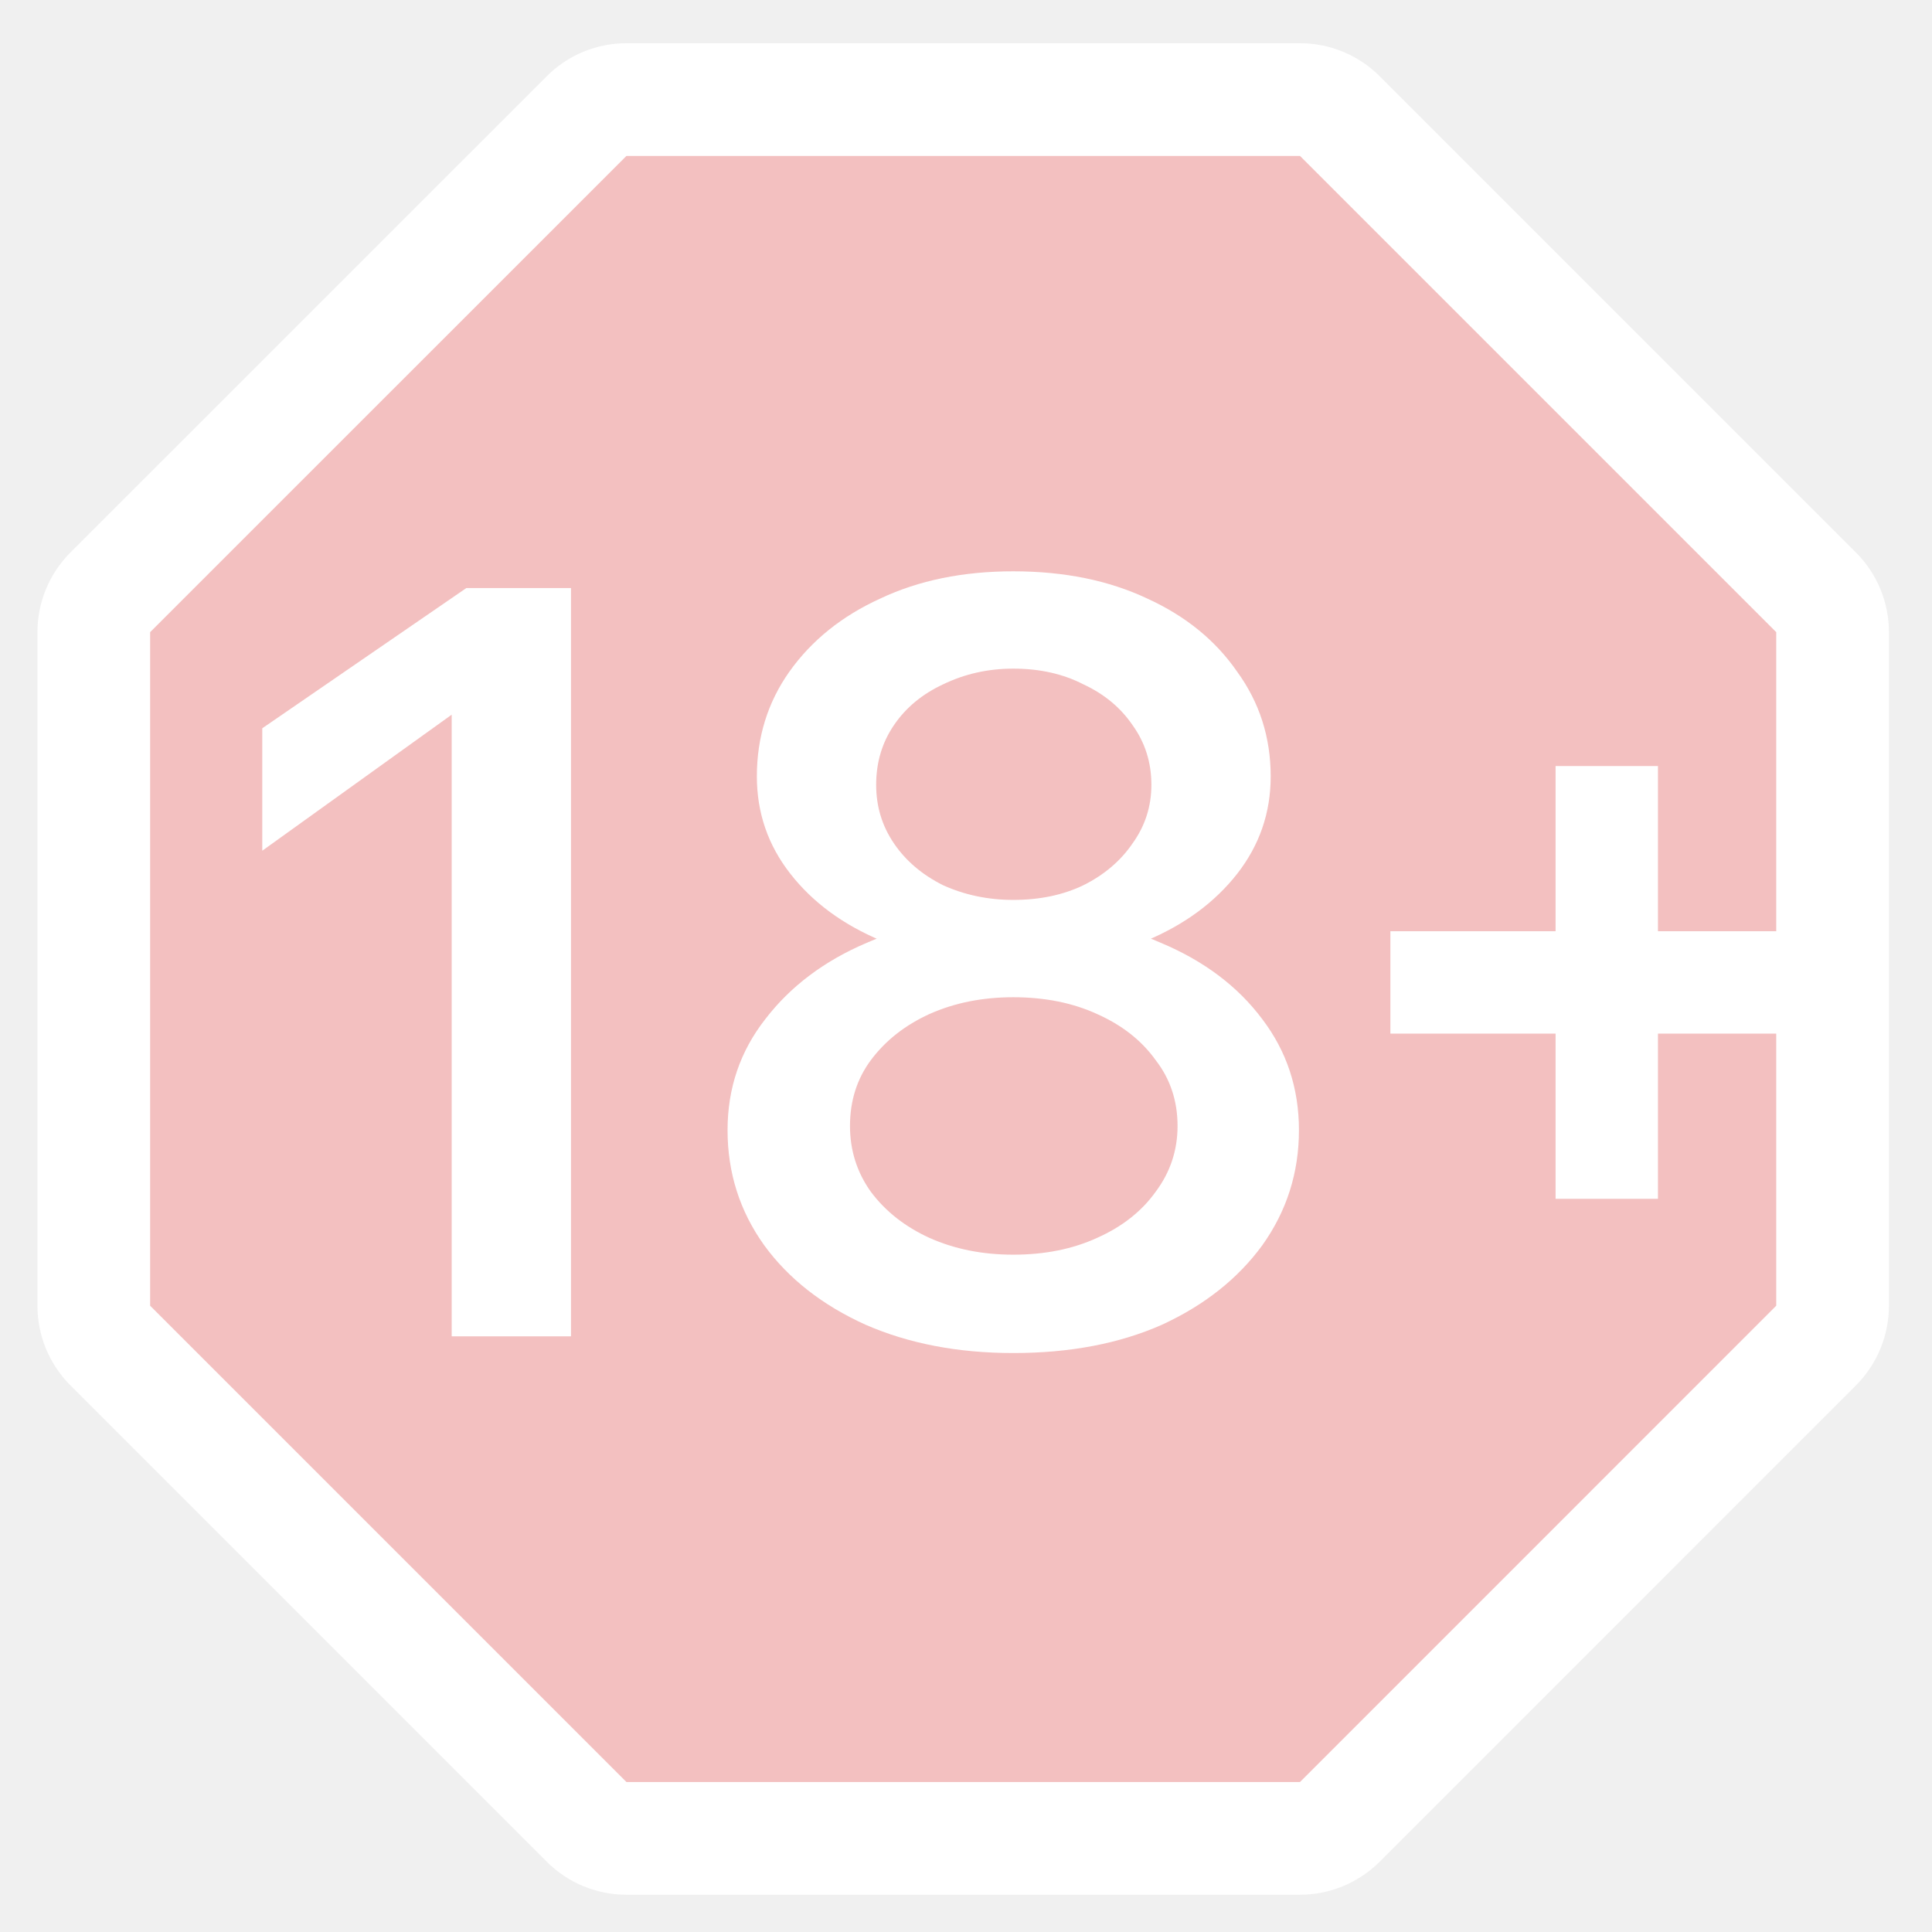
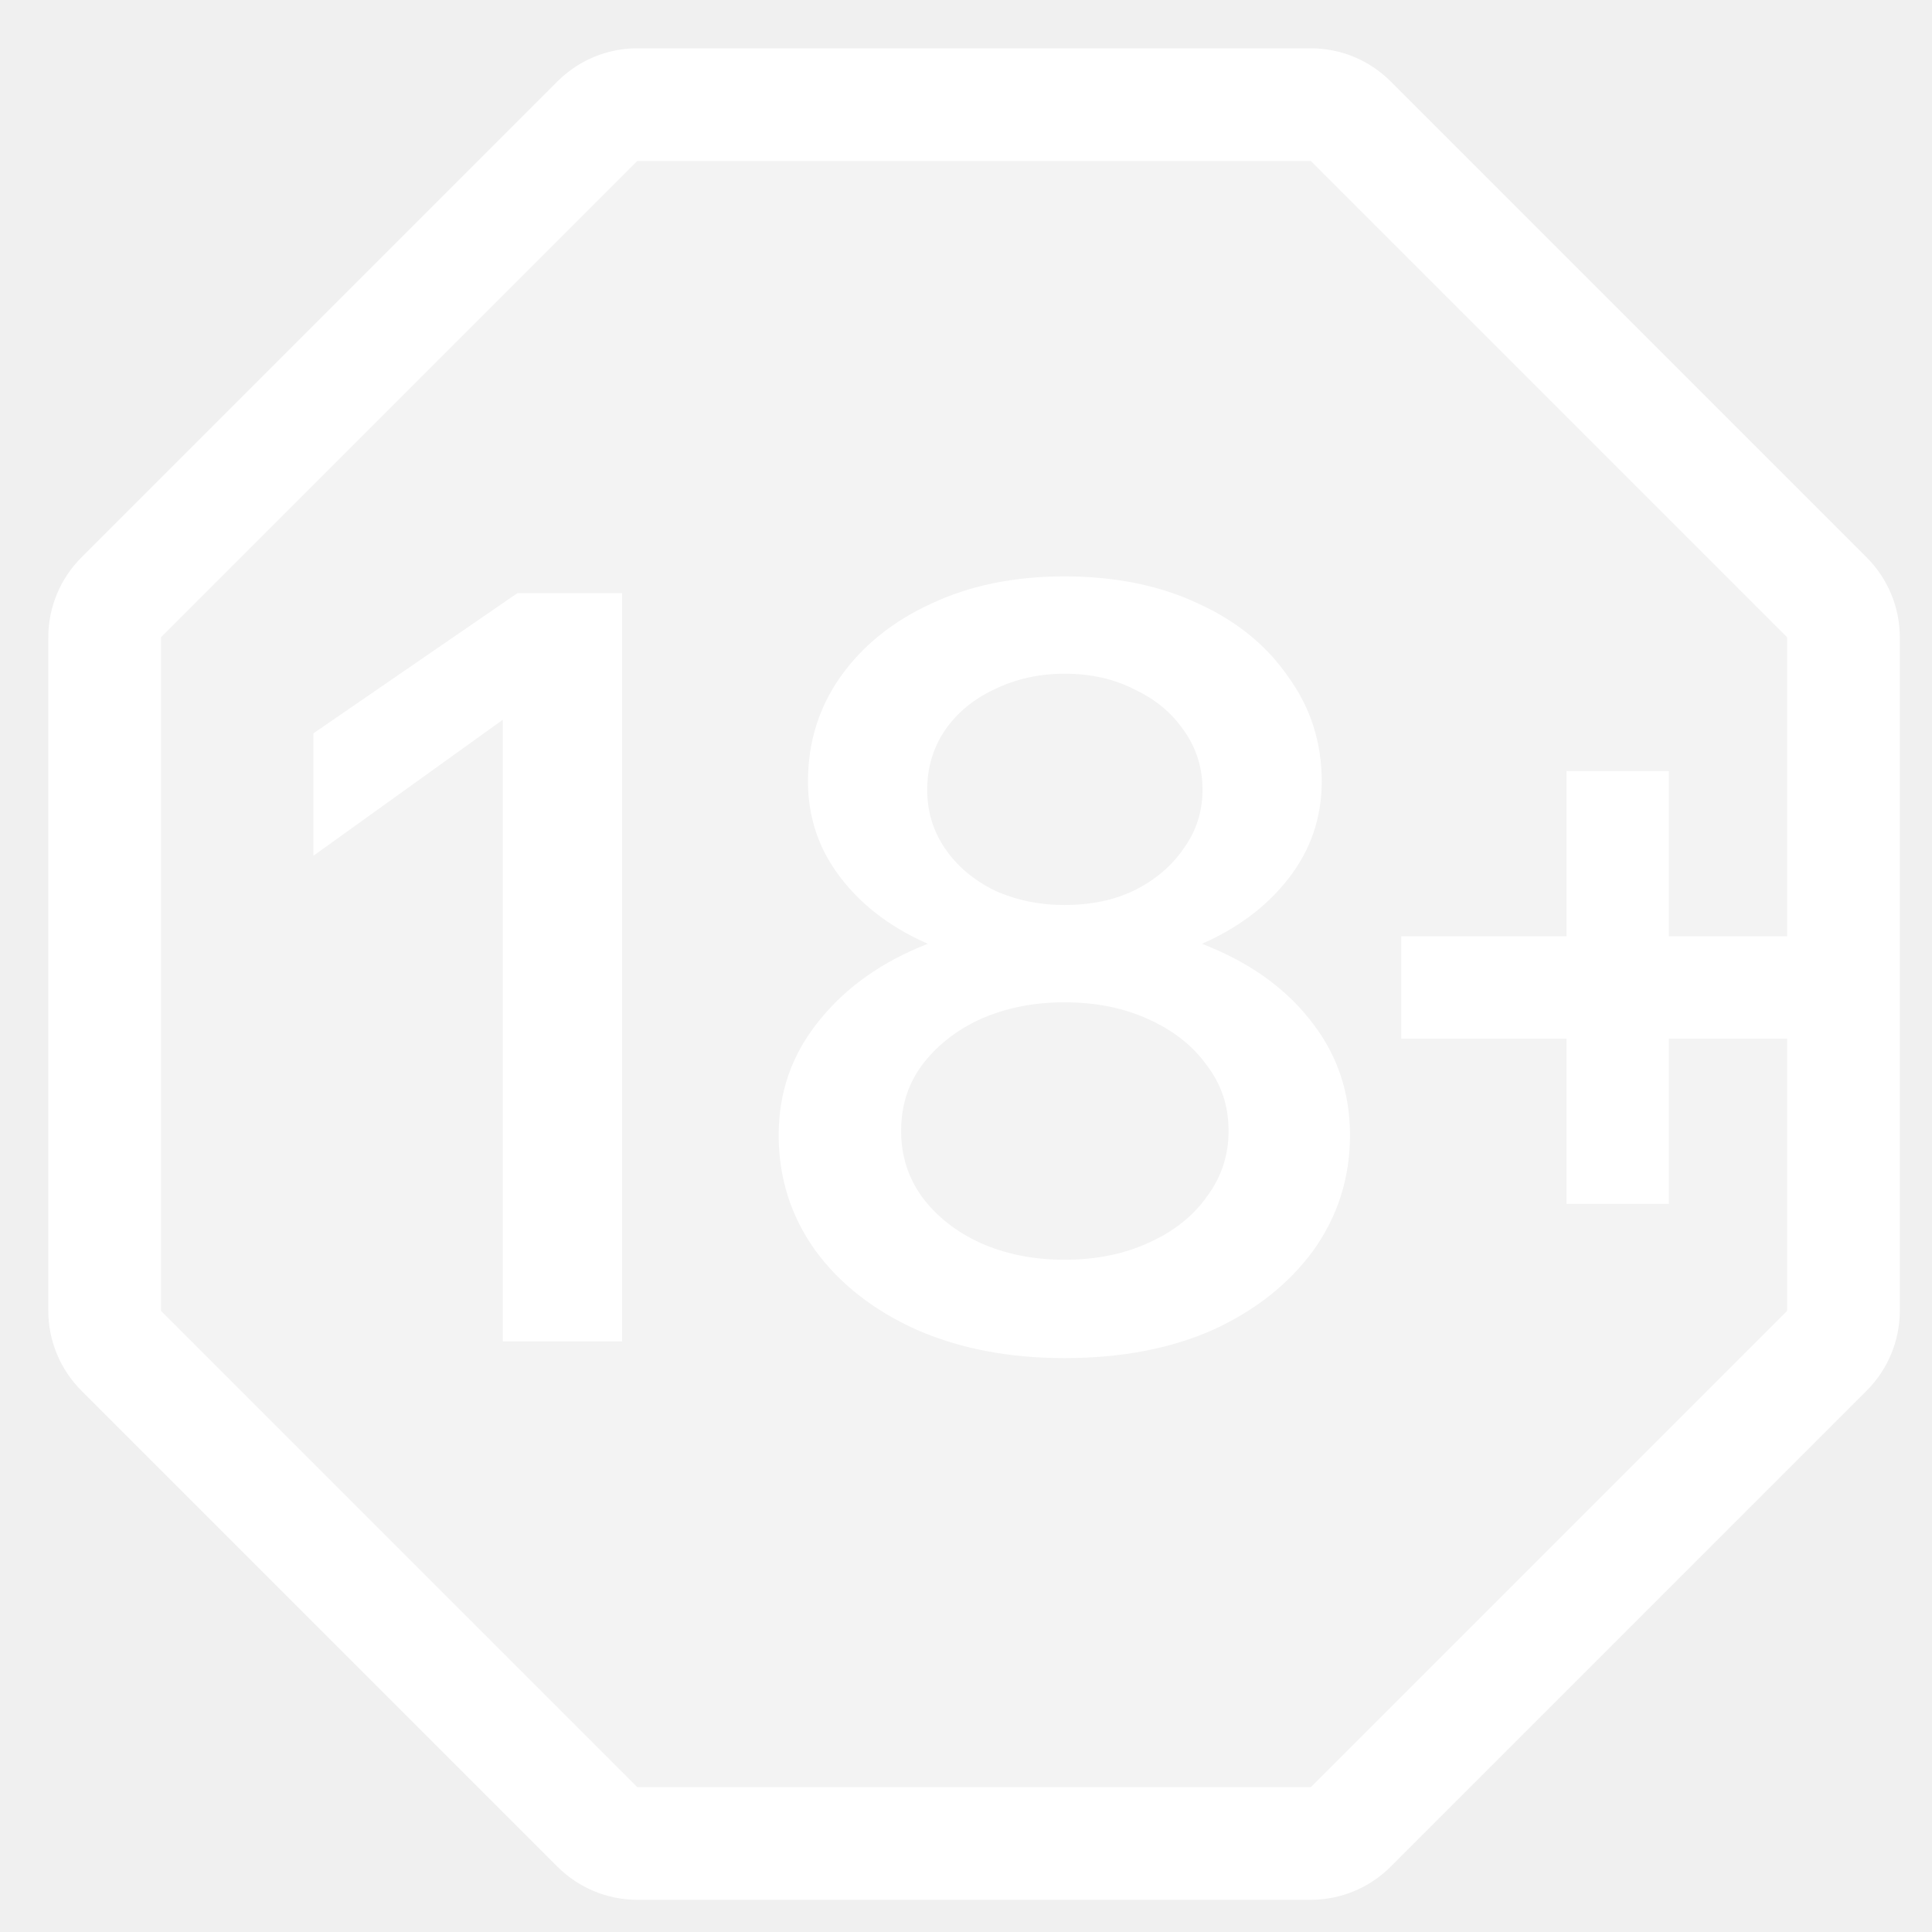
<svg xmlns="http://www.w3.org/2000/svg" width="24" height="24" viewBox="0 0 24 24" fill="none">
-   <path d="M7.782 1.237C7.596 1.237 7.418 1.31 7.287 1.442L1.37 7.358C1.239 7.489 1.165 7.667 1.165 7.853V16.22C1.165 16.406 1.239 16.584 1.37 16.715L7.287 22.632C7.418 22.763 7.596 22.837 7.782 22.837H16.149C16.334 22.837 16.512 22.763 16.644 22.632L22.56 16.715C22.691 16.584 22.765 16.406 22.765 16.22V7.853C22.765 7.667 22.691 7.489 22.56 7.358L16.644 1.442C16.512 1.31 16.334 1.237 16.149 1.237L7.782 1.237Z" fill="#FF0000" fill-opacity="0.2" stroke="white" stroke-width="1.4" stroke-linejoin="round" />
-   <path d="M22.648 12.84H17.272V11.568H22.648V12.84ZM20.596 14.892H19.324V9.516H20.596V14.892Z" fill="white" />
-   <path d="M5.793 7.305H7.093V16.6H5.611V8.878L3.258 10.568V9.047L5.793 7.305ZM12.587 16.808C11.902 16.808 11.291 16.691 10.754 16.457C10.216 16.214 9.796 15.885 9.493 15.469C9.189 15.044 9.038 14.568 9.038 14.039C9.038 13.519 9.194 13.06 9.506 12.661C9.818 12.254 10.238 11.937 10.767 11.712C11.304 11.478 11.911 11.361 12.587 11.361C13.28 11.361 13.891 11.478 14.42 11.712C14.957 11.937 15.377 12.254 15.681 12.661C15.984 13.06 16.136 13.519 16.136 14.039C16.136 14.568 15.984 15.044 15.681 15.469C15.377 15.885 14.961 16.214 14.433 16.457C13.904 16.691 13.289 16.808 12.587 16.808ZM12.587 11.985C11.98 11.985 11.434 11.885 10.949 11.686C10.472 11.487 10.095 11.209 9.818 10.854C9.54 10.499 9.402 10.096 9.402 9.645C9.402 9.16 9.536 8.726 9.805 8.345C10.082 7.955 10.459 7.652 10.936 7.435C11.412 7.21 11.963 7.097 12.587 7.097C13.219 7.097 13.774 7.21 14.251 7.435C14.727 7.652 15.1 7.955 15.369 8.345C15.646 8.726 15.785 9.16 15.785 9.645C15.785 10.096 15.646 10.499 15.369 10.854C15.091 11.209 14.714 11.487 14.238 11.686C13.761 11.885 13.211 11.985 12.587 11.985ZM12.587 15.586C12.977 15.586 13.323 15.517 13.627 15.378C13.939 15.239 14.181 15.049 14.355 14.806C14.537 14.563 14.628 14.29 14.628 13.987C14.628 13.675 14.537 13.402 14.355 13.168C14.181 12.925 13.939 12.735 13.627 12.596C13.323 12.457 12.977 12.388 12.587 12.388C12.205 12.388 11.859 12.457 11.547 12.596C11.243 12.735 11.001 12.925 10.819 13.168C10.645 13.402 10.559 13.675 10.559 13.987C10.559 14.29 10.645 14.563 10.819 14.806C11.001 15.049 11.243 15.239 11.547 15.378C11.859 15.517 12.205 15.586 12.587 15.586ZM12.587 11.179C12.916 11.179 13.206 11.118 13.458 10.997C13.718 10.867 13.921 10.694 14.069 10.477C14.225 10.26 14.303 10.018 14.303 9.749C14.303 9.472 14.225 9.225 14.069 9.008C13.921 8.791 13.718 8.622 13.458 8.501C13.206 8.371 12.916 8.306 12.587 8.306C12.275 8.306 11.984 8.371 11.716 8.501C11.456 8.622 11.252 8.791 11.105 9.008C10.957 9.225 10.884 9.472 10.884 9.749C10.884 10.018 10.957 10.26 11.105 10.477C11.252 10.694 11.456 10.867 11.716 10.997C11.984 11.118 12.275 11.179 12.587 11.179Z" fill="white" />
+   <path d="M7.916 1.3C7.731 1.3 7.553 1.374 7.421 1.505L1.505 7.421C1.374 7.553 1.3 7.731 1.3 7.916V16.284C1.3 16.469 1.374 16.647 1.505 16.779L7.421 22.695C7.553 22.826 7.731 22.9 7.916 22.9H16.284C16.469 22.9 16.647 22.826 16.779 22.695L22.695 16.779C22.826 16.647 22.9 16.469 22.9 16.284V7.916C22.9 7.731 22.826 7.553 22.695 7.421L16.779 1.505C16.647 1.374 16.469 1.3 16.284 1.3L7.916 1.3Z" fill="white" fill-opacity="0.2" stroke="white" stroke-width="1.4" stroke-linejoin="round" />
+   <path d="M22.783 12.903H17.407V11.631H22.783V12.903ZM20.731 14.955H19.459V9.579H20.731V14.955Z" fill="white" />
+   <path d="M6.428 7.368H7.728V16.663H6.246V8.941L3.893 10.631V9.11L6.428 7.368ZM13.222 16.871C12.537 16.871 11.926 16.754 11.389 16.52C10.851 16.278 10.431 15.948 10.127 15.532C9.824 15.108 9.673 14.631 9.673 14.102C9.673 13.582 9.829 13.123 10.14 12.724C10.453 12.317 10.873 12.001 11.402 11.775C11.939 11.541 12.546 11.424 13.222 11.424C13.915 11.424 14.526 11.541 15.055 11.775C15.592 12.001 16.012 12.317 16.316 12.724C16.619 13.123 16.77 13.582 16.77 14.102C16.77 14.631 16.619 15.108 16.316 15.532C16.012 15.948 15.596 16.278 15.068 16.52C14.539 16.754 13.924 16.871 13.222 16.871ZM13.222 12.048C12.615 12.048 12.069 11.949 11.584 11.749C11.107 11.55 10.73 11.273 10.453 10.917C10.175 10.562 10.037 10.159 10.037 9.708C10.037 9.223 10.171 8.79 10.44 8.408C10.717 8.018 11.094 7.715 11.57 7.498C12.047 7.273 12.598 7.16 13.222 7.16C13.854 7.16 14.409 7.273 14.886 7.498C15.362 7.715 15.735 8.018 16.003 8.408C16.281 8.79 16.419 9.223 16.419 9.708C16.419 10.159 16.281 10.562 16.003 10.917C15.726 11.273 15.349 11.55 14.873 11.749C14.396 11.949 13.845 12.048 13.222 12.048ZM13.222 15.649C13.611 15.649 13.958 15.58 14.261 15.441C14.573 15.303 14.816 15.112 14.989 14.869C15.171 14.627 15.262 14.354 15.262 14.05C15.262 13.738 15.171 13.465 14.989 13.231C14.816 12.989 14.573 12.798 14.261 12.659C13.958 12.521 13.611 12.451 13.222 12.451C12.84 12.451 12.493 12.521 12.181 12.659C11.878 12.798 11.636 12.989 11.454 13.231C11.28 13.465 11.194 13.738 11.194 14.05C11.194 14.354 11.28 14.627 11.454 14.869C11.636 15.112 11.878 15.303 12.181 15.441C12.493 15.58 12.84 15.649 13.222 15.649ZM13.222 11.242C13.551 11.242 13.841 11.182 14.092 11.06C14.352 10.93 14.556 10.757 14.704 10.54C14.86 10.324 14.938 10.081 14.938 9.812C14.938 9.535 14.86 9.288 14.704 9.071C14.556 8.855 14.352 8.686 14.092 8.564C13.841 8.434 13.551 8.369 13.222 8.369C12.909 8.369 12.619 8.434 12.351 8.564C12.091 8.686 11.887 8.855 11.739 9.071C11.592 9.288 11.518 9.535 11.518 9.812C11.518 10.081 11.592 10.324 11.739 10.54C11.887 10.757 12.091 10.93 12.351 11.06C12.619 11.182 12.909 11.242 13.222 11.242Z" fill="white" />
</svg>
